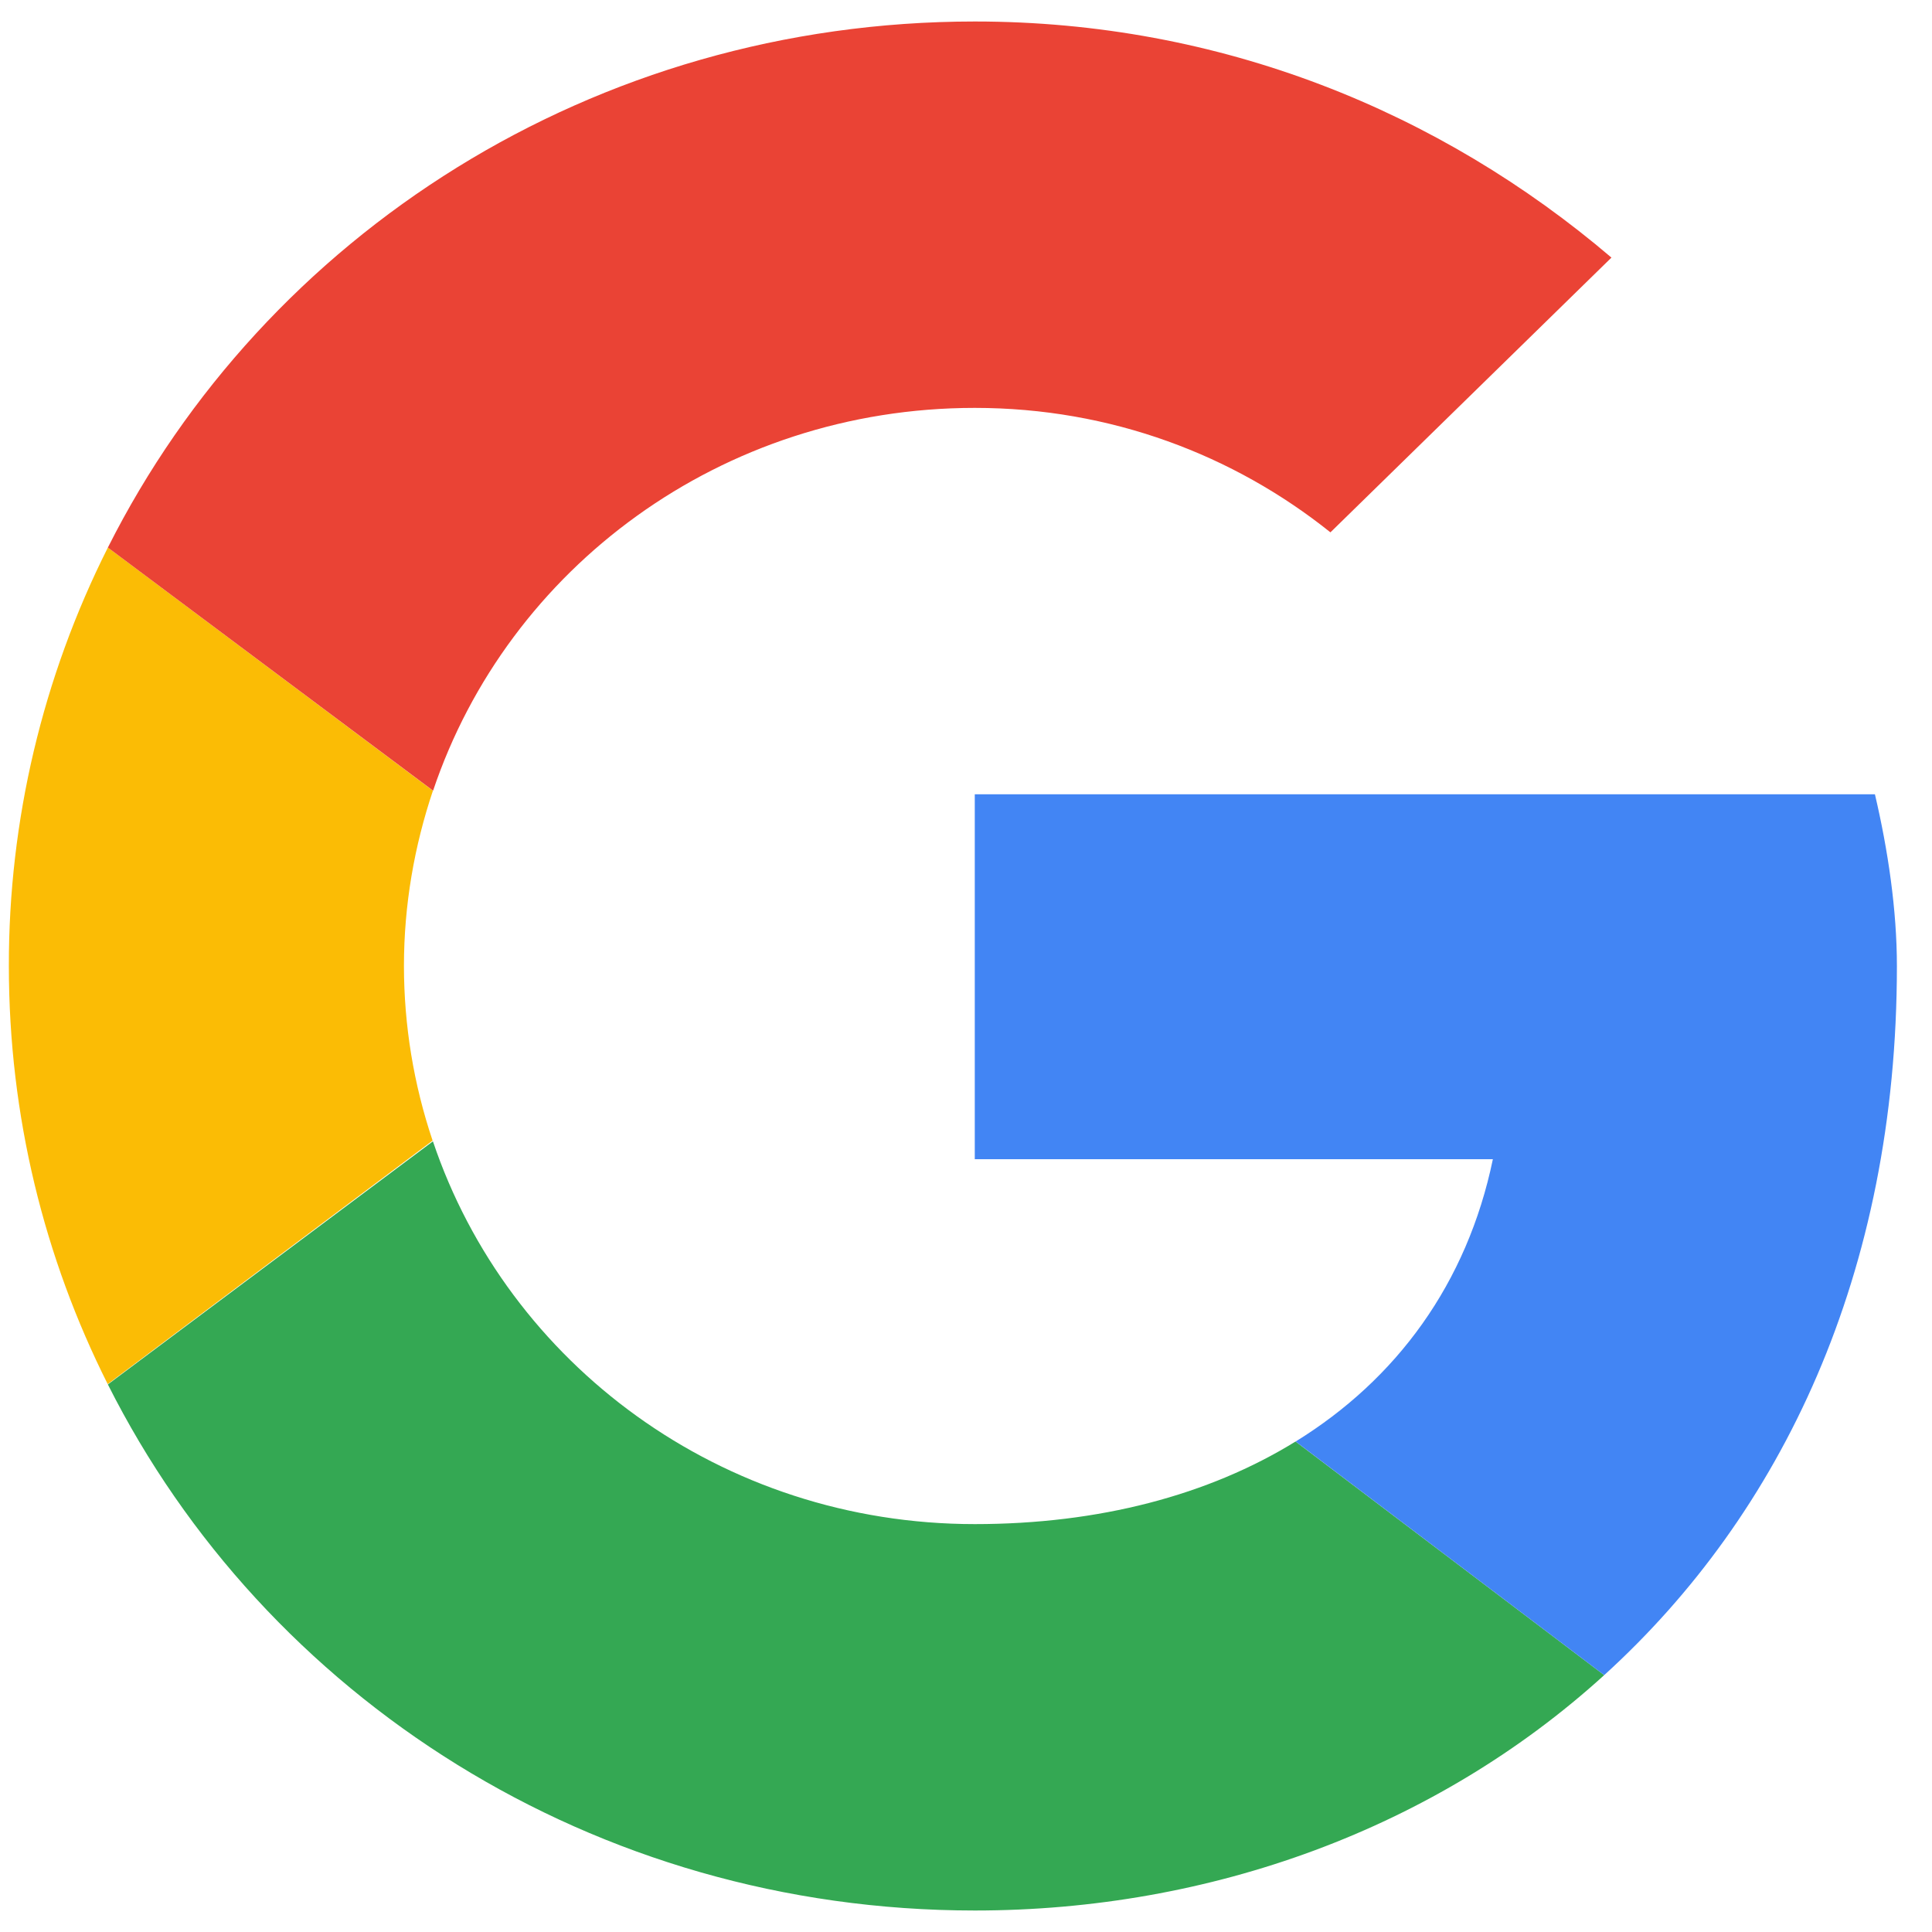
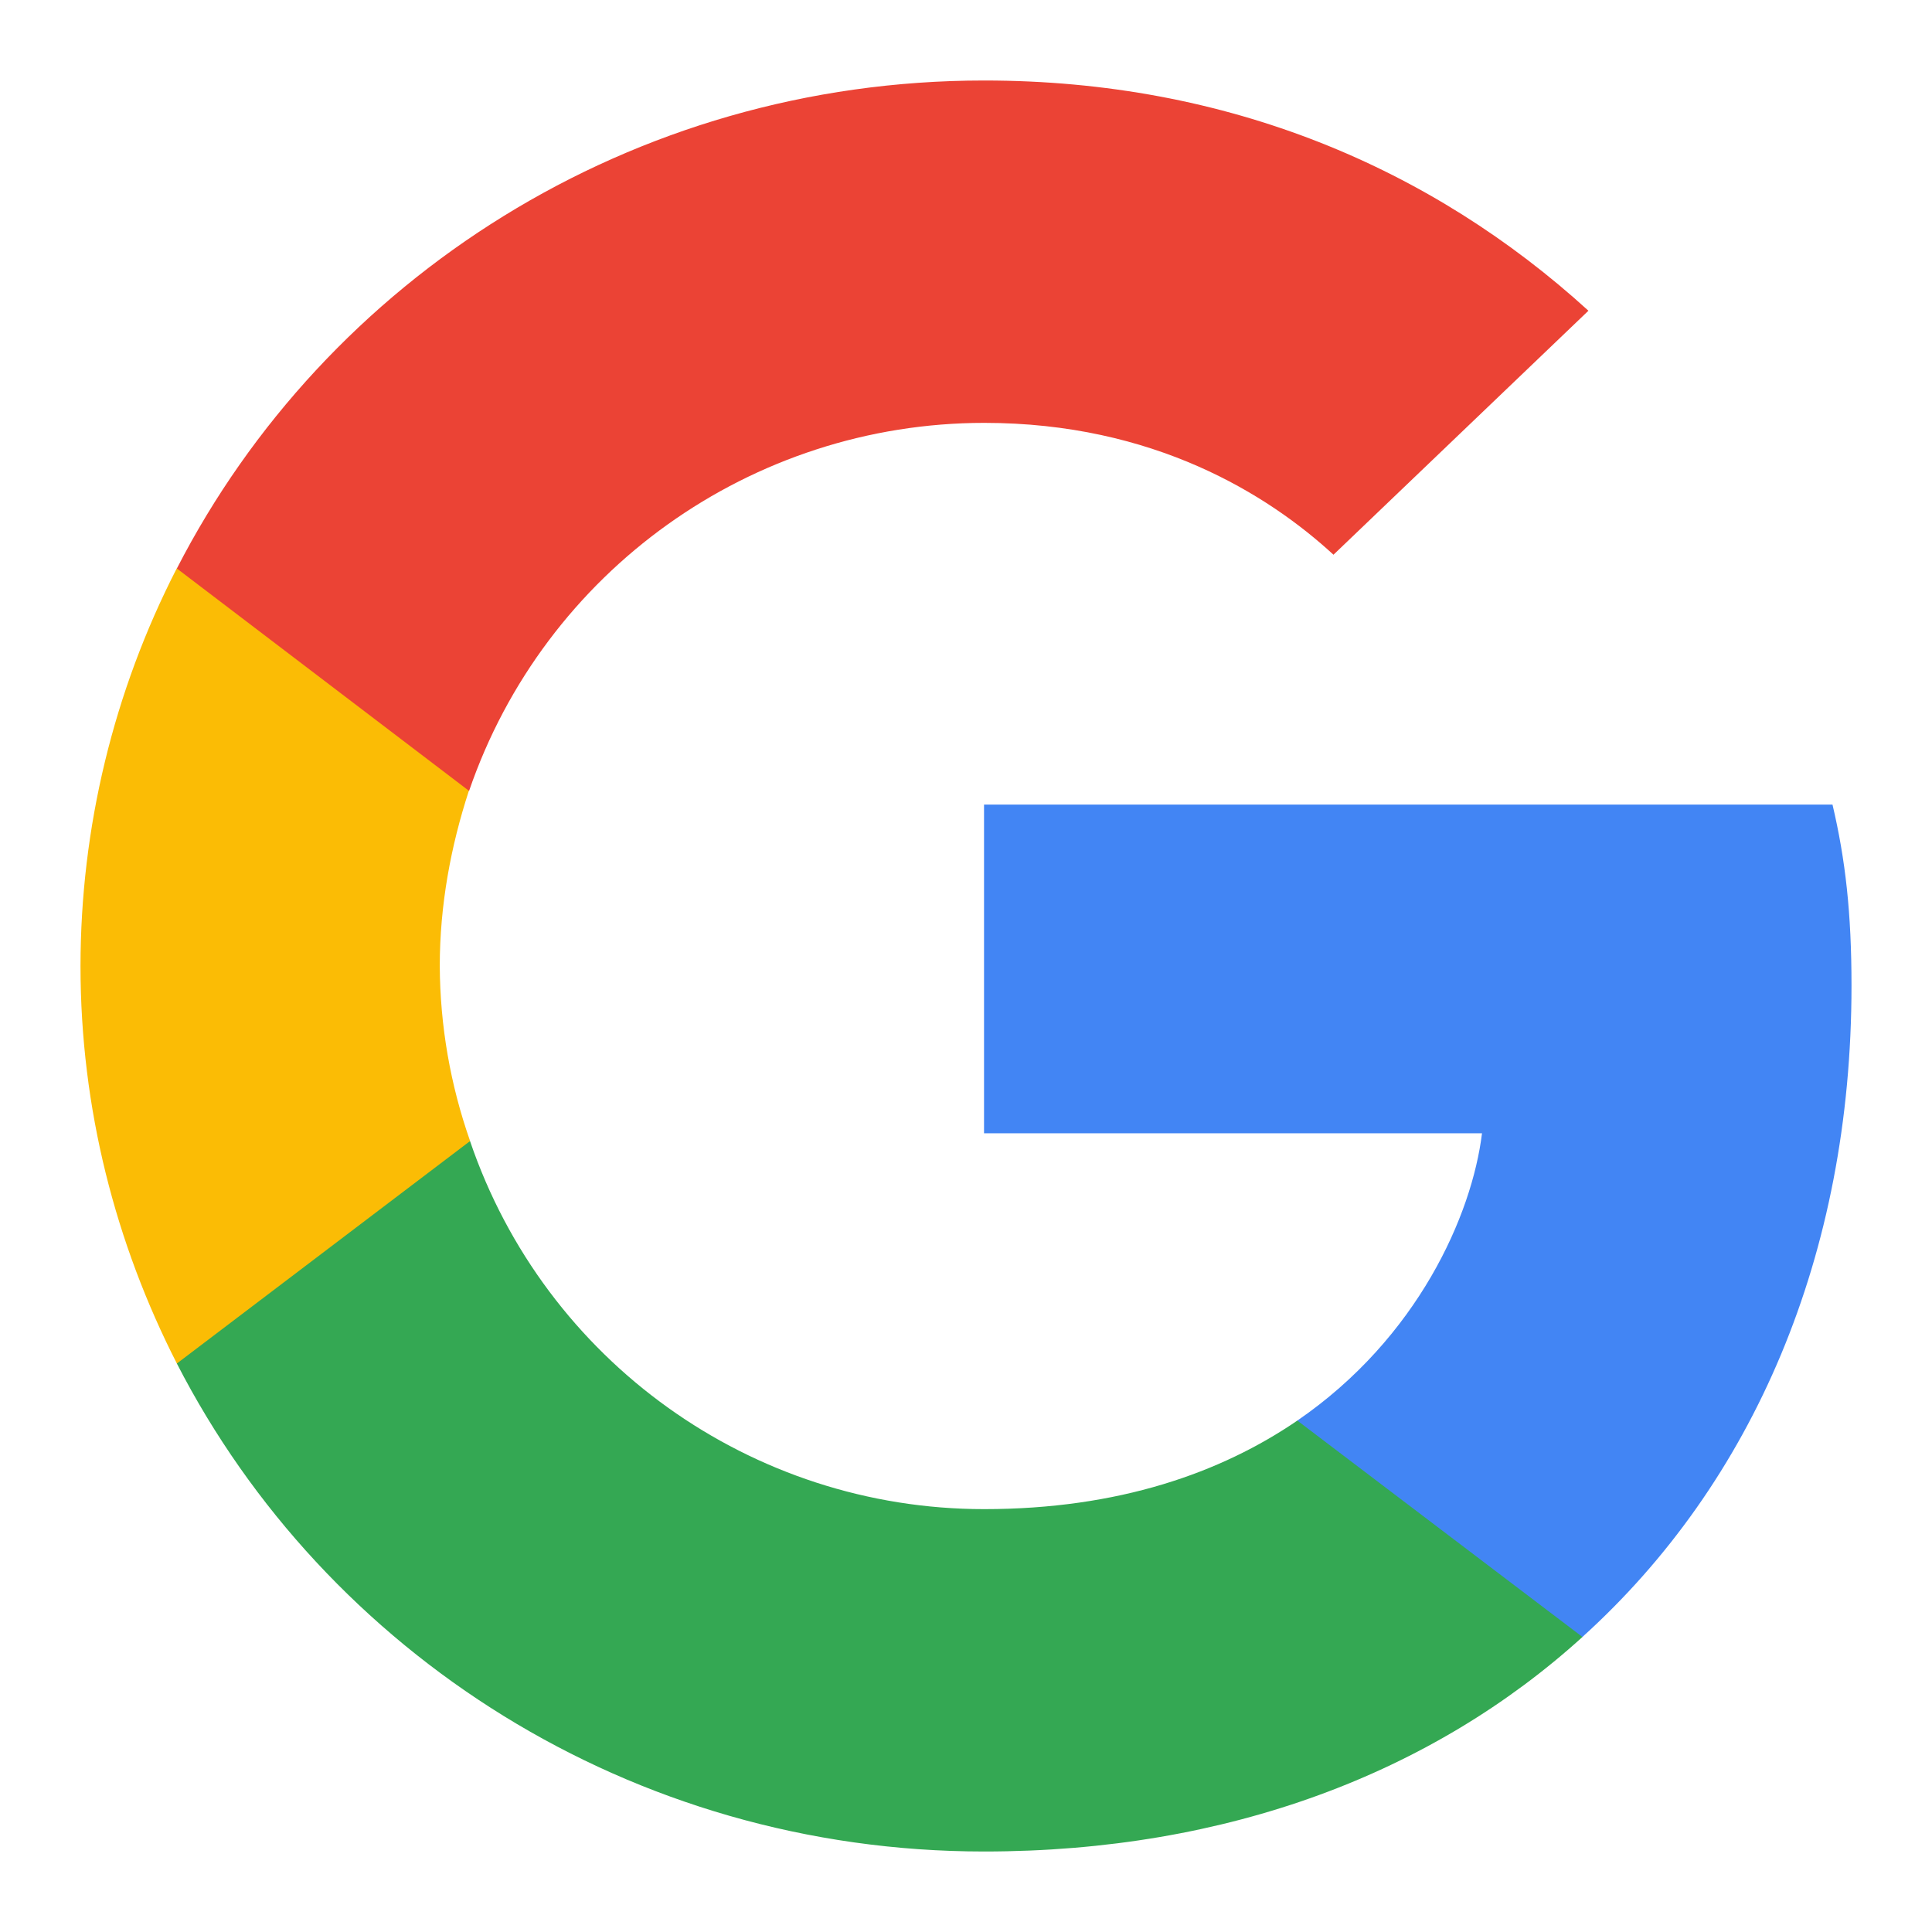
- <svg xmlns="http://www.w3.org/2000/svg" t="1745306122755" class="icon" viewBox="0 0 1024 1024" version="1.1" p-id="3457" width="200" height="200">
-   <path d="M214.101 512c0-32.512 5.547-63.701 15.36-92.928L57.173 290.219A491.861 491.861 0 0 0 4.693 512c0 79.701 18.859 154.88 52.395 221.611l172.203-129.067A290.56 290.56 0 0 1 214.101 512" fill="#FBBC05" p-id="3458" />
-   <path d="M516.693 216.192c72.107 0 137.259 25.003 188.459 65.963L854.101 136.533C763.349 59.179 646.997 11.392 516.693 11.392c-202.325 0-376.235 113.28-459.52 278.827l172.373 128.853c39.68-118.016 152.832-202.88 287.147-202.88" fill="#EA4335" p-id="3459" />
-   <path d="M516.693 807.808c-134.357 0-247.509-84.864-287.232-202.88l-172.288 128.853c83.243 165.547 257.152 278.827 459.52 278.827 124.843 0 244.053-43.392 333.568-124.757l-163.584-123.819c-46.123 28.459-104.235 43.776-170.027 43.776" fill="#34A853" p-id="3460" />
-   <path d="M1005.397 512c0-29.568-4.693-61.44-11.648-91.008H516.651V614.4h274.603c-13.696 65.963-51.072 116.651-104.533 149.632l163.541 123.819c93.995-85.419 155.136-212.651 155.136-375.851" fill="#4285F4" p-id="3461" />
+ <svg xmlns="http://www.w3.org/2000/svg" height="1em" style="flex:none;line-height:1" viewBox="0 0 24 24" width="1em">
+   <path d="M23 12.245c0-.905-.075-1.565-.236-2.25h-10.54v4.083h6.186c-.124 1.014-.797 2.542-2.294 3.569l-.021.136 3.332 2.53.23.022C21.779 18.417 23 15.593 23 12.245z" fill="#4285F4" />
+   <path d="M12.225 23c3.03 0 5.574-.978 7.433-2.665l-3.542-2.688c-.948.648-2.22 1.1-3.891 1.1a6.745 6.745 0 01-6.386-4.572l-.132.011-3.465 2.628-.045.124C4.043 20.531 7.835 23 12.225 23z" fill="#34A853" />
+   <path d="M5.84 14.175A6.65 6.65 0 015.463 12c0-.758.138-1.491.361-2.175l-.006-.147-3.508-2.67-.115.054A10.831 10.831 0 001 12c0 1.772.436 3.447 1.197 4.938l3.642-2.763z" fill="#FBBC05" />
+   <path d="M12.225 5.253c2.108 0 3.529.892 4.34 1.638l3.167-3.031C17.787 2.088 15.255 1 12.225 1 7.834 1 4.043 3.469 2.197 7.062l3.63 2.763a6.77 6.77 0 016.398-4.572z" fill="#EB4335" />
</svg>
